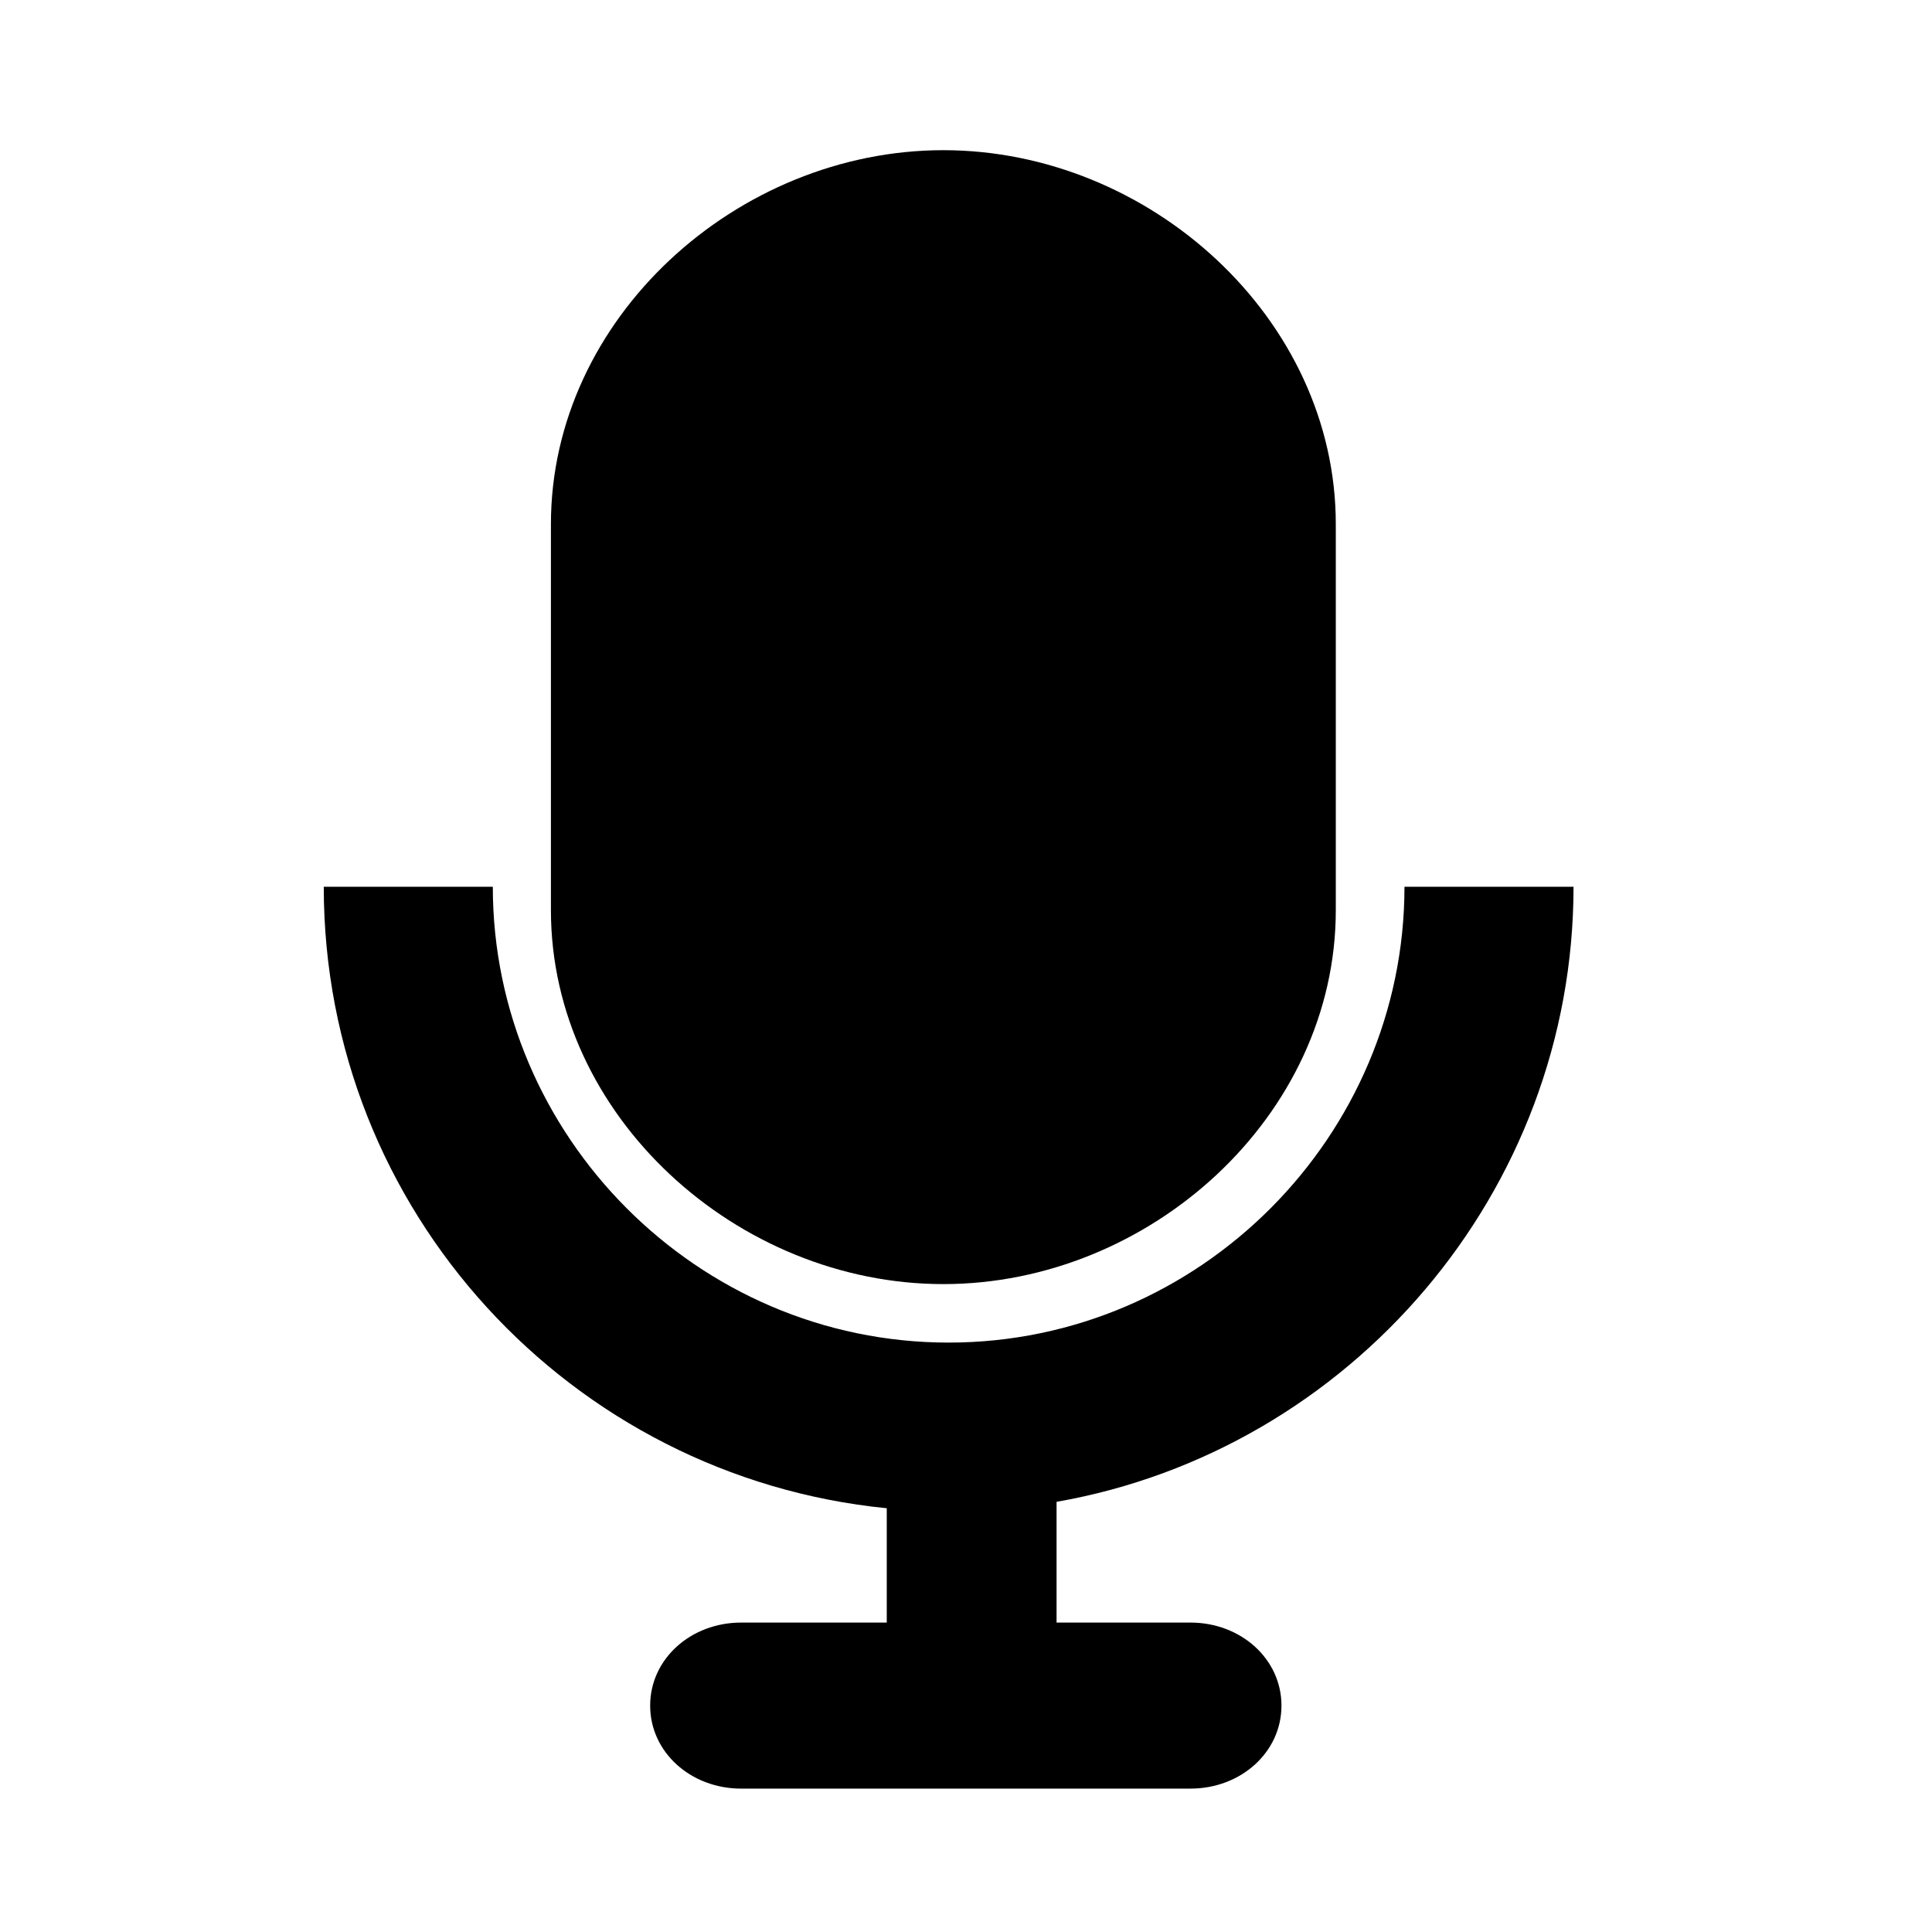
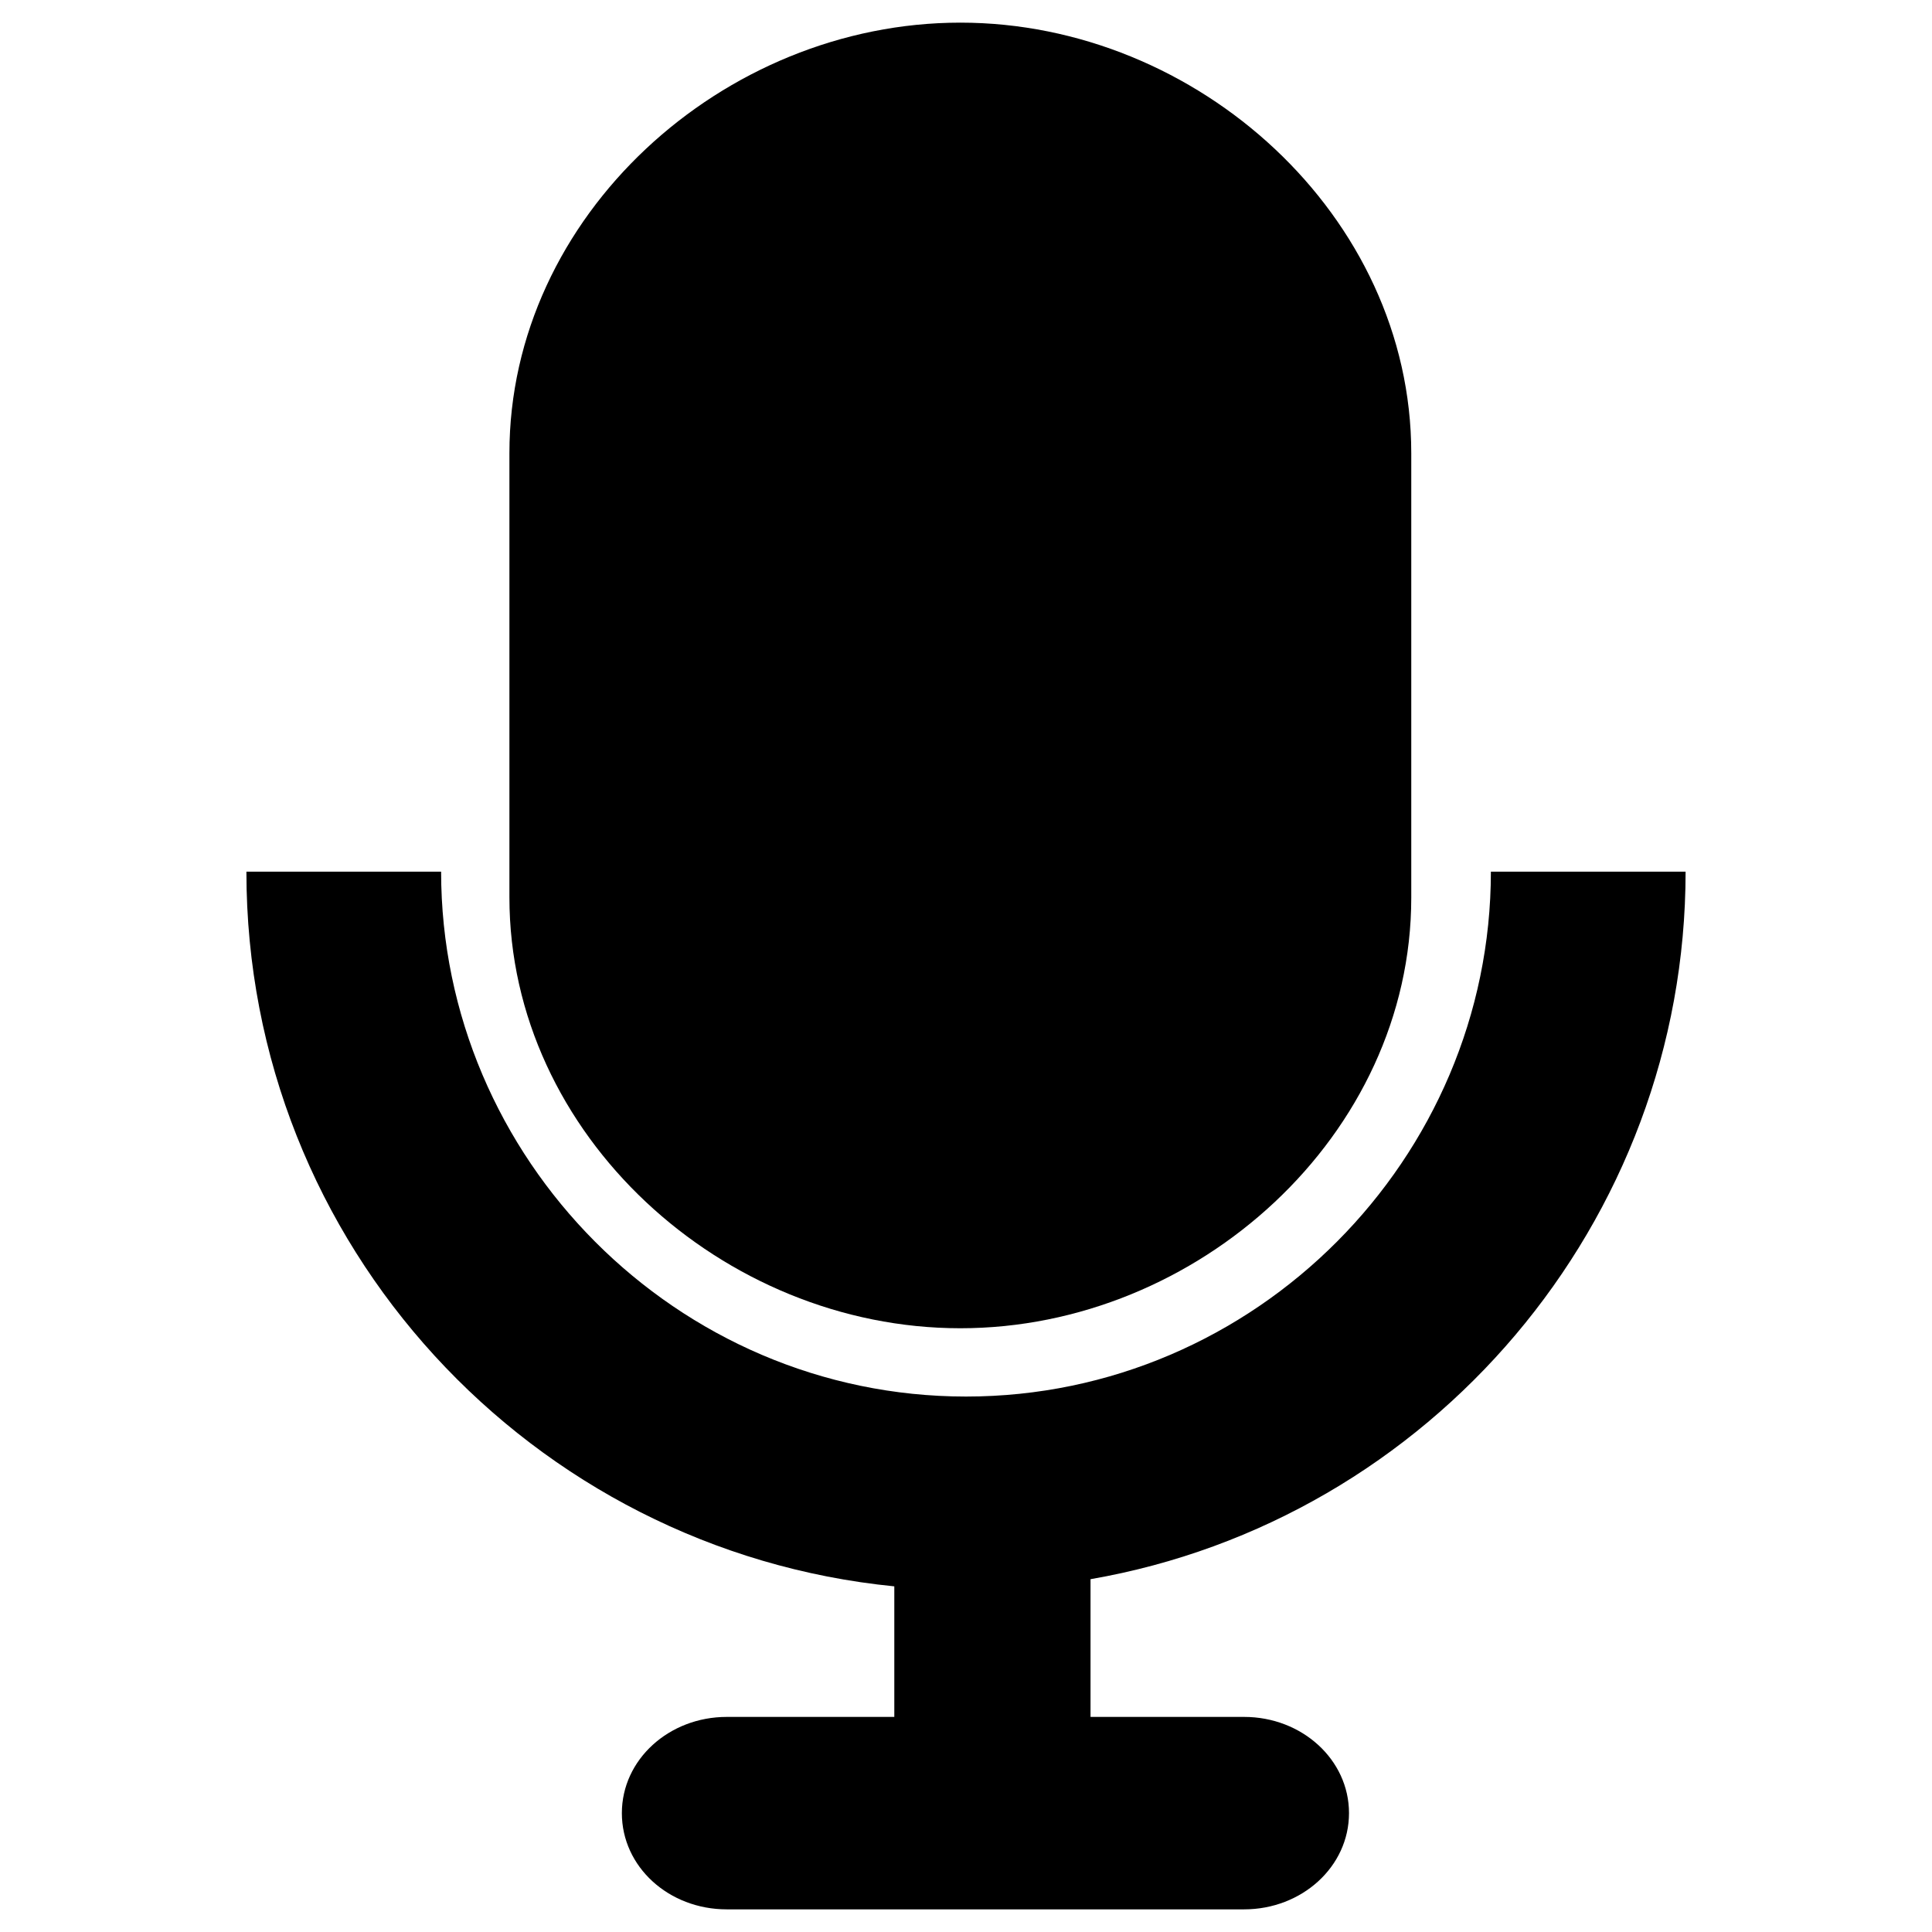
<svg xmlns="http://www.w3.org/2000/svg" version="1.1" x="0px" y="0px" viewBox="0 0 512 512" enable-background="new 0 0 512 512" xml:space="preserve">
  <g id="Layer_1">
    <g>
-       <path d="M250,340.3c54.6,0,104-44.4,104-99.1V138.9c0-54.6-49.4-99.1-104-99.1s-104,44.5-104,99.1v102.3    C146,295.8,195.4,340.3,250,340.3z" />
-       <path d="M417,235h-44.8c0,66-54.2,120.8-120.8,120.8S130.6,301,130.6,235H85.8c0,86,65.6,156.4,149.2,164.7V430h-38.6    c-13.3,0-24.1,9.6-24.1,22s10.8,22,24.1,22h119.1c13.3,0,24.1-9.6,24.1-22s-10.8-22-24.1-22H280v-32C357.7,384.4,417,316,417,235z    " />
+       <path d="M254.5,352c62.9,0,119.5-51.2,119.5-114.1V120.1C374,57.2,317.4,6,254.5,6S135,57.2,135,120.1v117.7    C135,300.8,191.6,352,254.5,352z" />
+       <path d="M446.7,231h-51.6c0,76-62.4,139.1-139.1,139.1S116.9,307,116.9,231H65.3c0,99,75.7,179.9,171.7,189.4V455h-44.4    c-15.3,0-27.8,11.3-27.8,25.5s12.4,25.5,27.8,25.5h137.1c15.3,0,27.8-11.3,27.8-25.5S345,455,329.7,455H289v-36.5    C379,402.9,446.7,324,446.7,231z" />
    </g>
  </g>
  <g id="Layer_2">
</g>
</svg>
